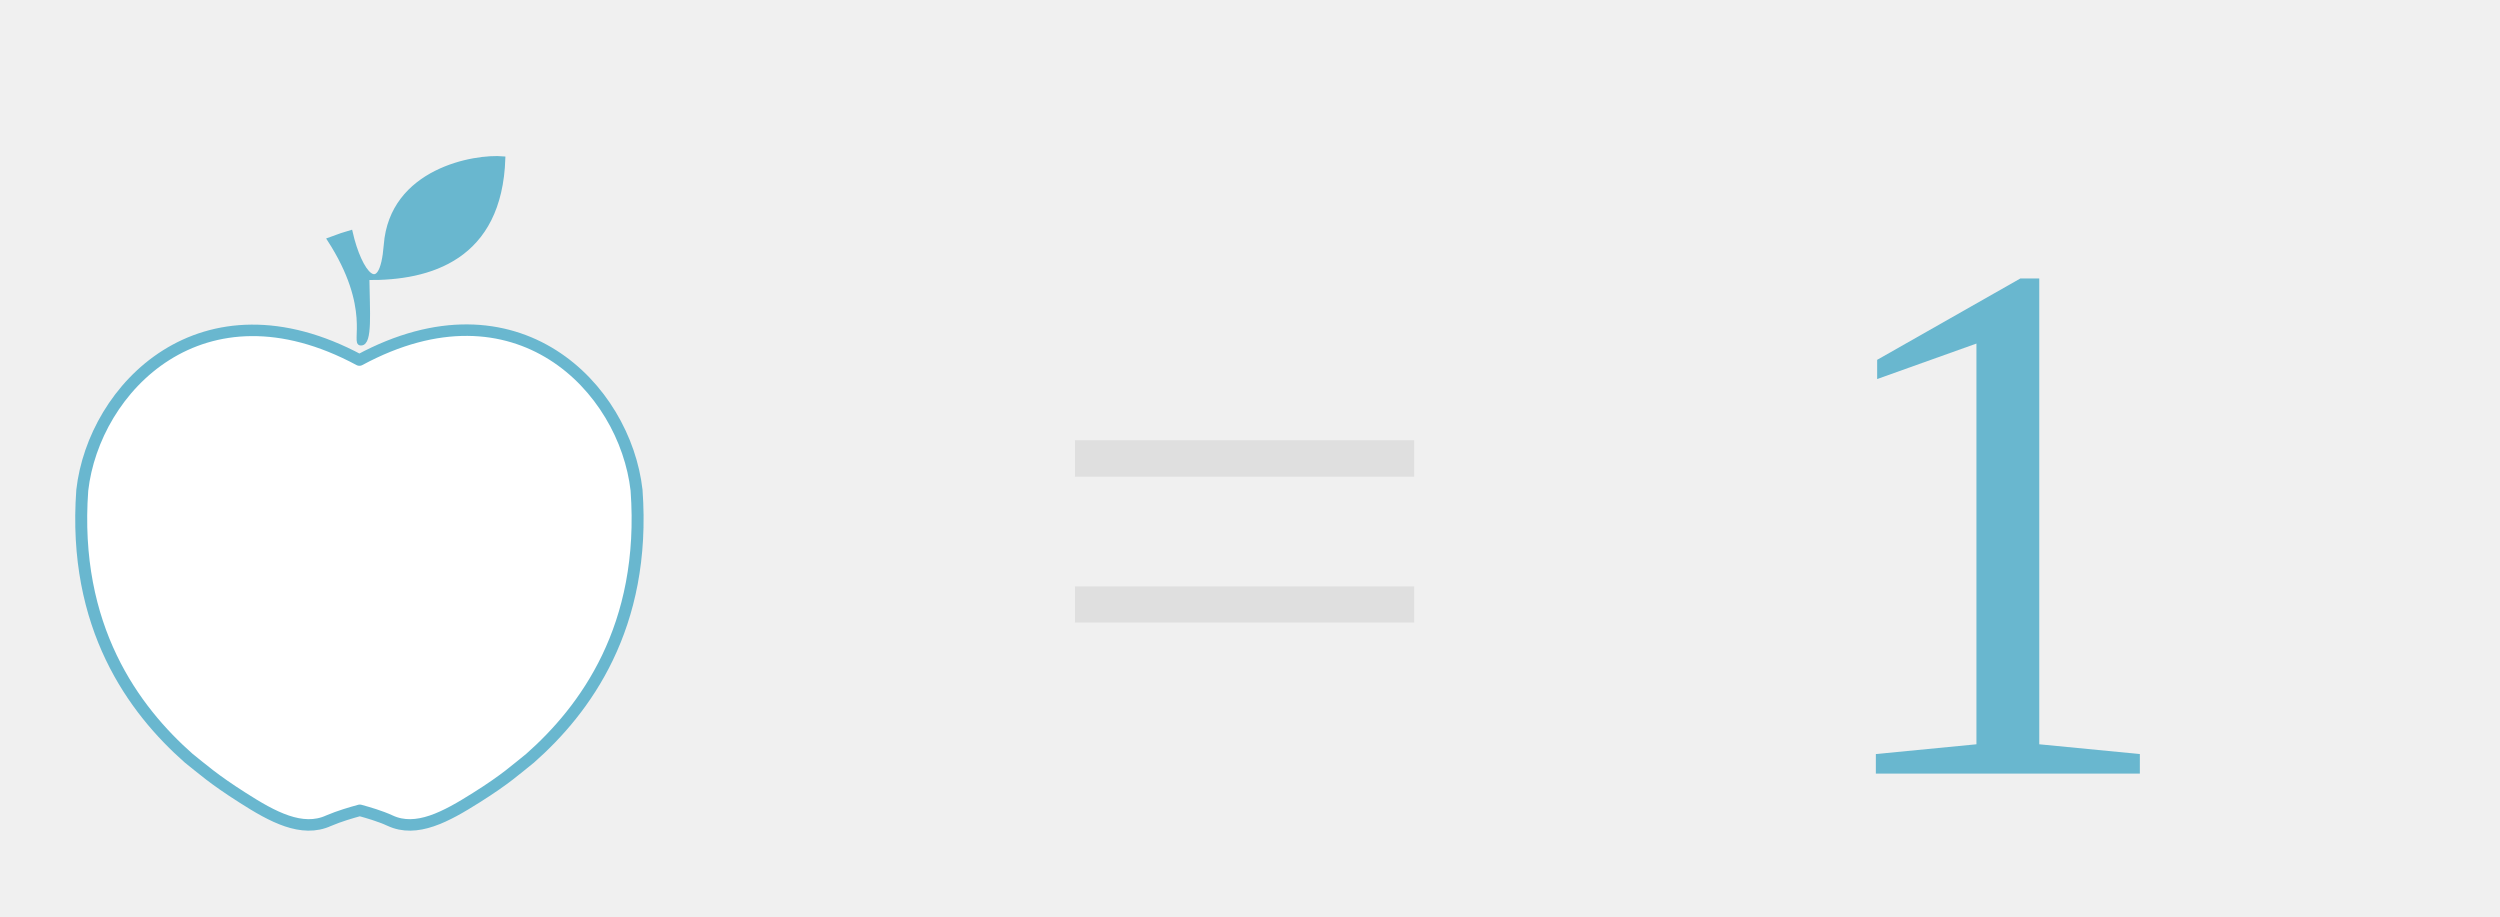
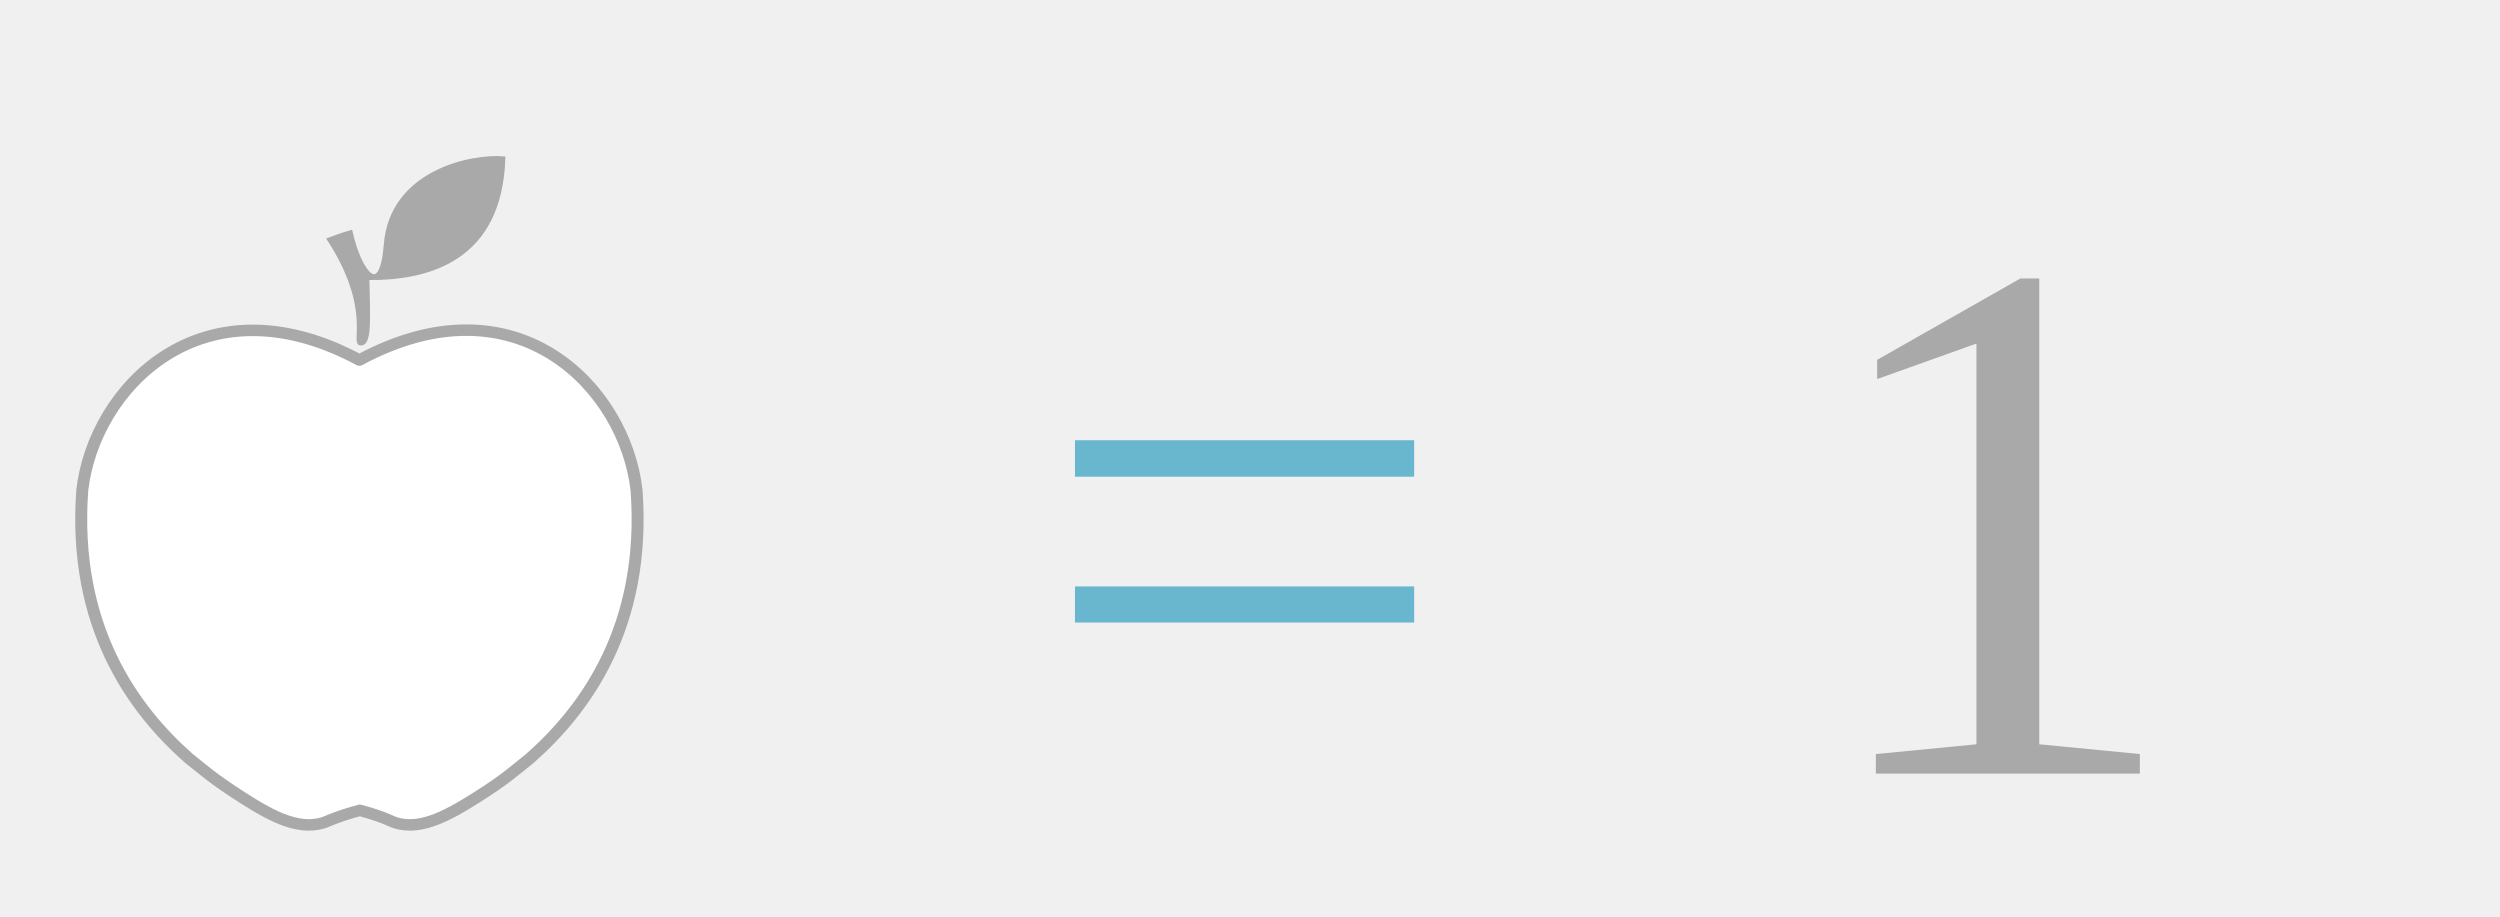
<svg xmlns="http://www.w3.org/2000/svg" x="0px" y="0px" viewBox="-419 259 120 44">
  <g transform="matrix(0.1914068,0,0,0.1837833,-55.66761,776.7305)">
    <g transform="translate(-319.8892,374.565)">
-       <path fill="#69B7CF" stroke="#69B7CF" d="M-1486.2-3119c15.6,0.2,33.3-5.1,34.1-31.3c-7.2-0.7-28.1,3.1-29.5,22.7     c-1.1,14.4-6.5,7.2-8.8-3.4c-3.4,1.1-0.9,0.2-5.4,1.9c11.2,18,5.8,27.4,8,27.2C-1485.4-3101.9-1486.1-3110.2-1486.2-3119     L-1486.2-3119L-1486.2-3119z" />
-       <path fill="#FFFFFF" stroke="#69B7CF" stroke-width="3" stroke-linejoin="round" d="M-1488.1-2980c2.1,0.6,5.1,1.5,7.6,2.7     c6.6,3.2,14-1,21.6-6c7.5-4.9,10.1-7.5,13.5-10.3c13.7-12.6,29.2-34.2,26.7-70c-2.9-26.7-30-56.2-69.5-34     c-39.5-22.1-66.6,7.4-69.5,34c-2.5,35.8,13,57.4,26.7,70c3.4,2.8,6.1,5.4,13.5,10.3c7.5,5,14.9,9.2,21.6,6     C-1493.2-2978.5-1490.2-2979.4-1488.1-2980z" />
+       <path fill="#A9A9A9" stroke="#A9A9A9" d="M-1486.2-3119c15.6,0.2,33.3-5.1,34.1-31.3c-7.2-0.7-28.1,3.1-29.5,22.7     c-1.1,14.4-6.5,7.2-8.8-3.4c-3.4,1.1-0.9,0.2-5.4,1.9c11.2,18,5.8,27.4,8,27.2C-1485.4-3101.9-1486.1-3110.2-1486.2-3119     L-1486.2-3119L-1486.2-3119z" />
+       <path fill="#FFFFFF" stroke="#A9A9A9" stroke-width="3" stroke-linejoin="round" d="M-1488.1-2980c2.1,0.6,5.1,1.5,7.6,2.7     c6.6,3.2,14-1,21.6-6c7.5-4.9,10.1-7.5,13.5-10.3c13.7-12.6,29.2-34.2,26.7-70c-2.9-26.7-30-56.2-69.5-34     c-39.5-22.1-66.6,7.4-69.5,34c-2.5,35.8,13,57.4,26.7,70c3.4,2.8,6.1,5.4,13.5,10.3c7.5,5,14.9,9.2,21.6,6     C-1493.2-2978.5-1490.2-2979.4-1488.1-2980z" />
    </g>
-     <text transform="matrix(5.2245 0 0 5.4412 -1637.79 -2615.03)" fill="#DFDFDF" font-family="'Times New Roman'" font-size="35.002px">=</text>
-     <text transform="matrix(5.2245 0 0 5.4412 -1444.376 -2615.03)" fill="#69B7CF" font-family="'Times New Roman'" font-size="36px">1</text>
+     <text transform="matrix(5.2245 0 0 5.4412 -1637.79 -2615.03)" fill="#69B7CF" font-family="'Times New Roman'" font-size="35.002px">=</text>
+     <text transform="matrix(5.2245 0 0 5.4412 -1444.376 -2615.03)" fill="#A9A9A9" font-family="'Times New Roman'" font-size="36px">1</text>
  </g>
</svg>
